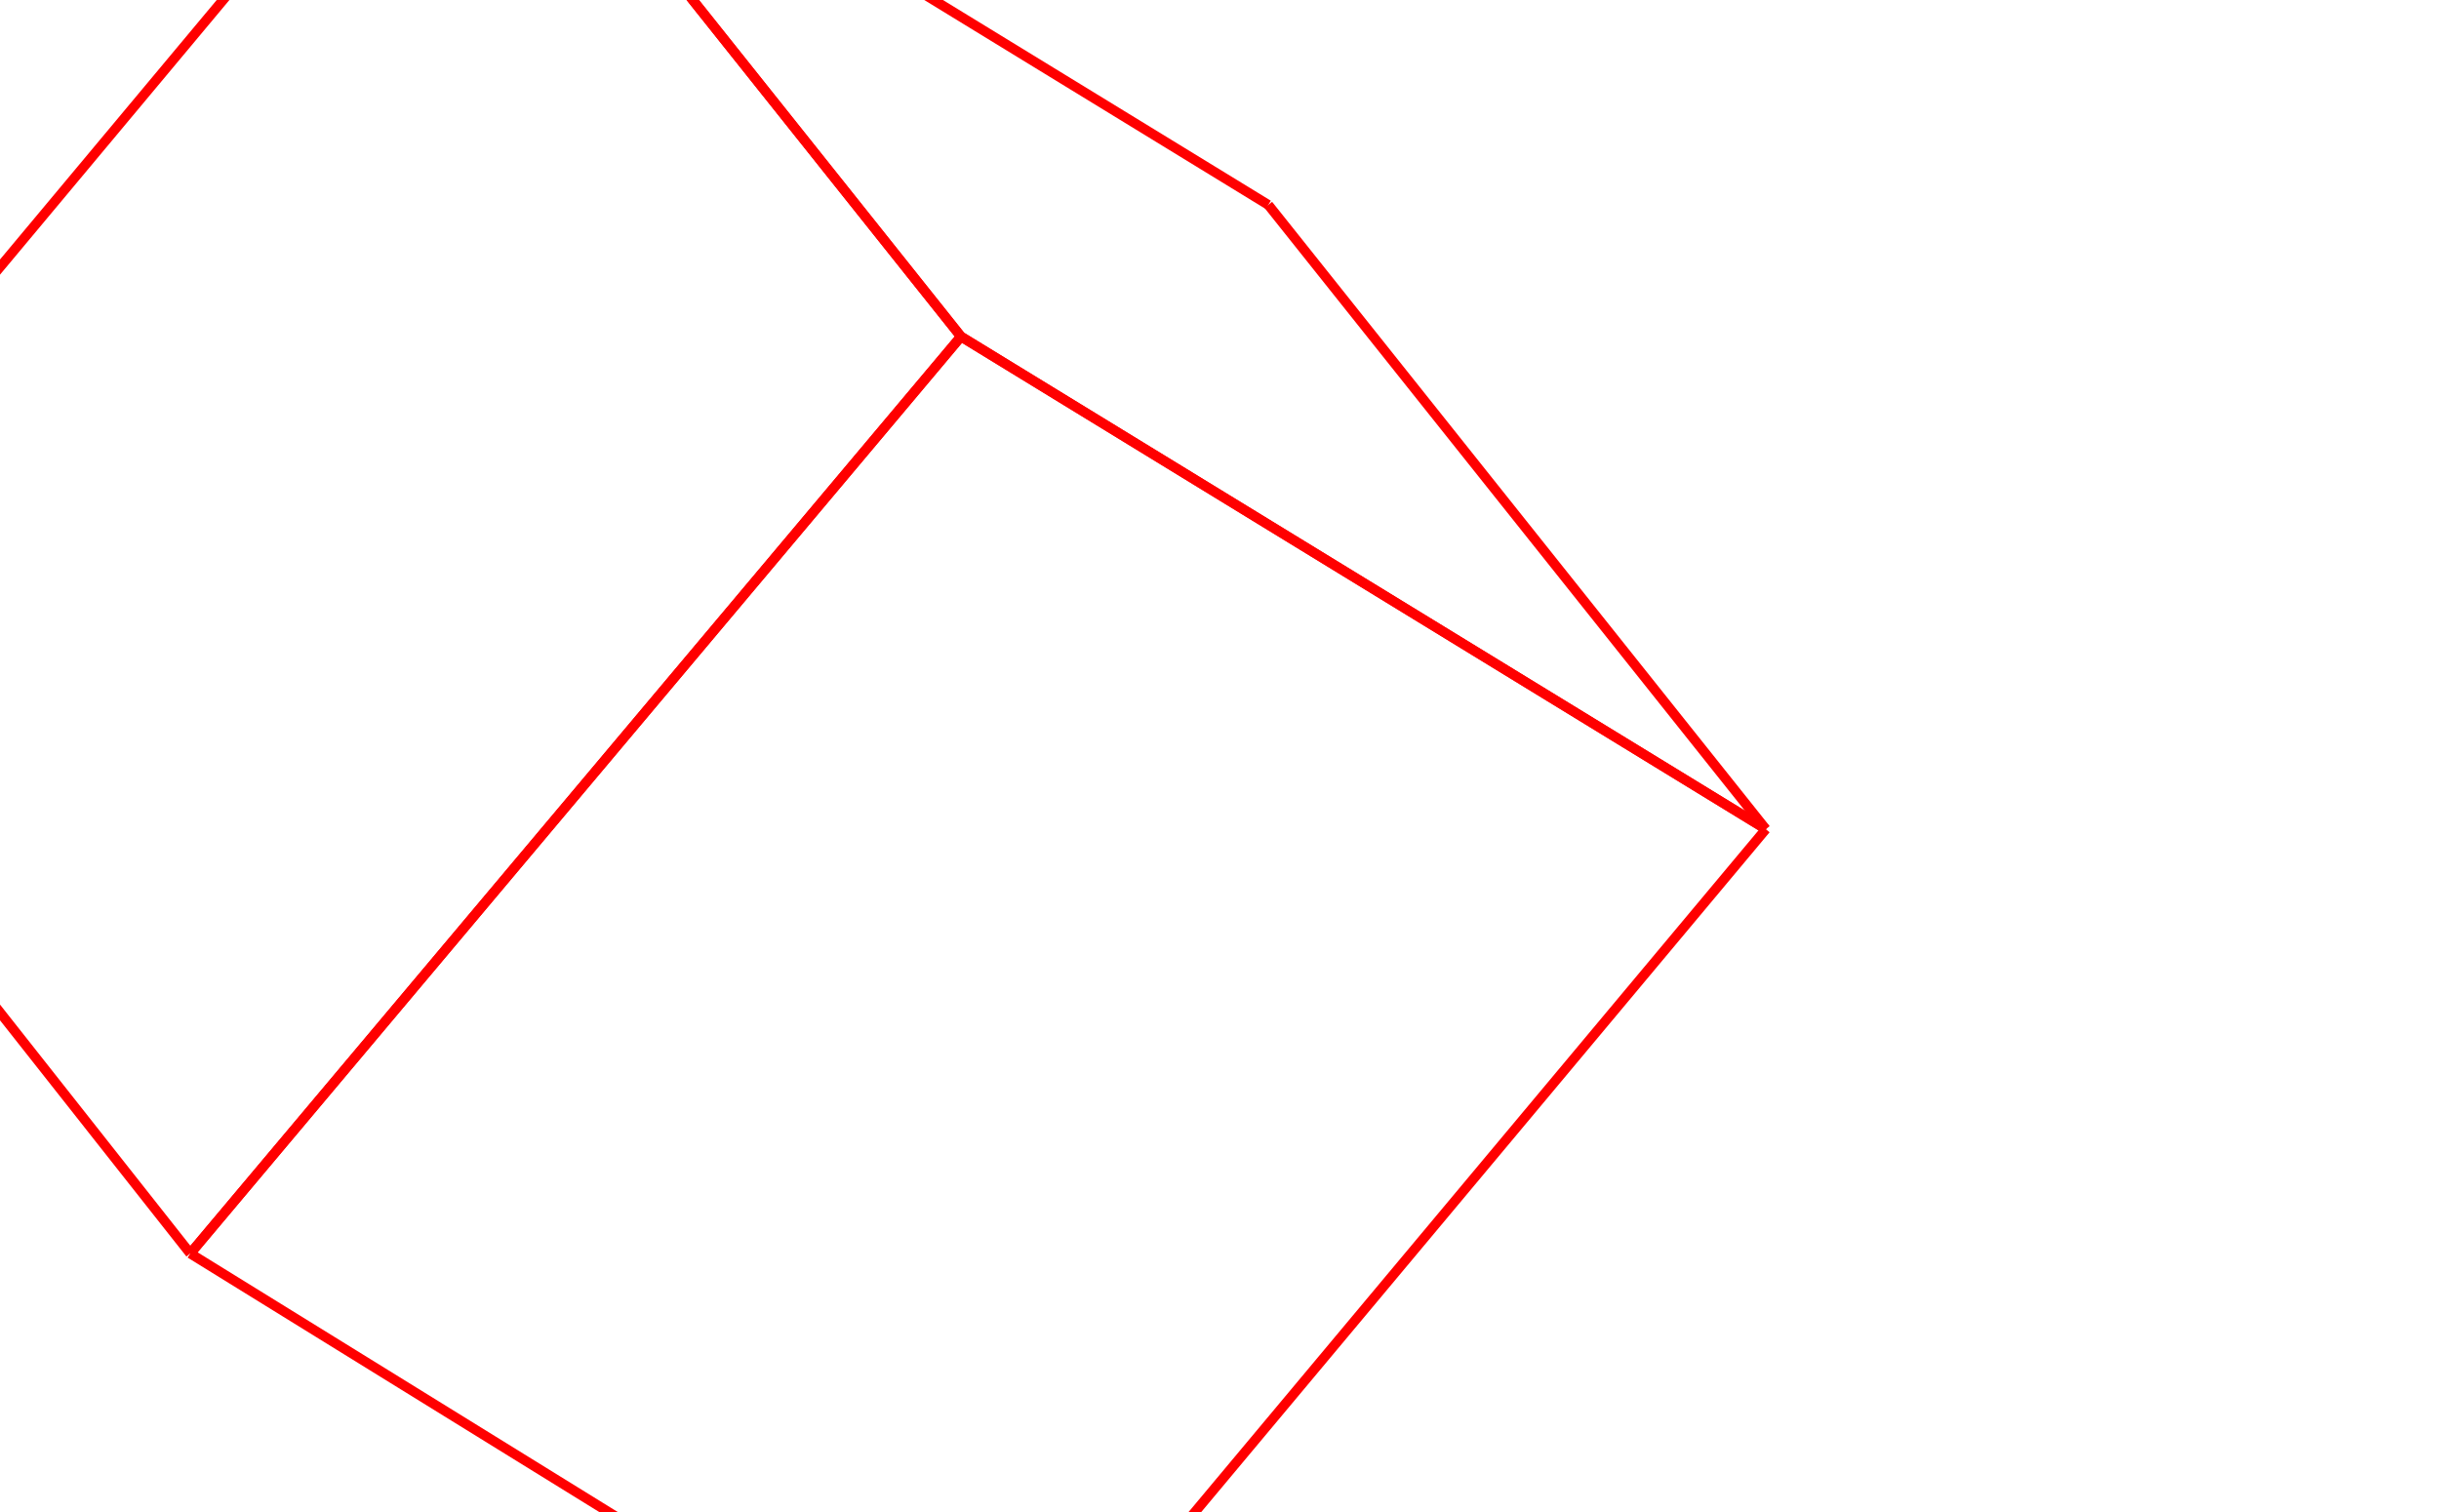
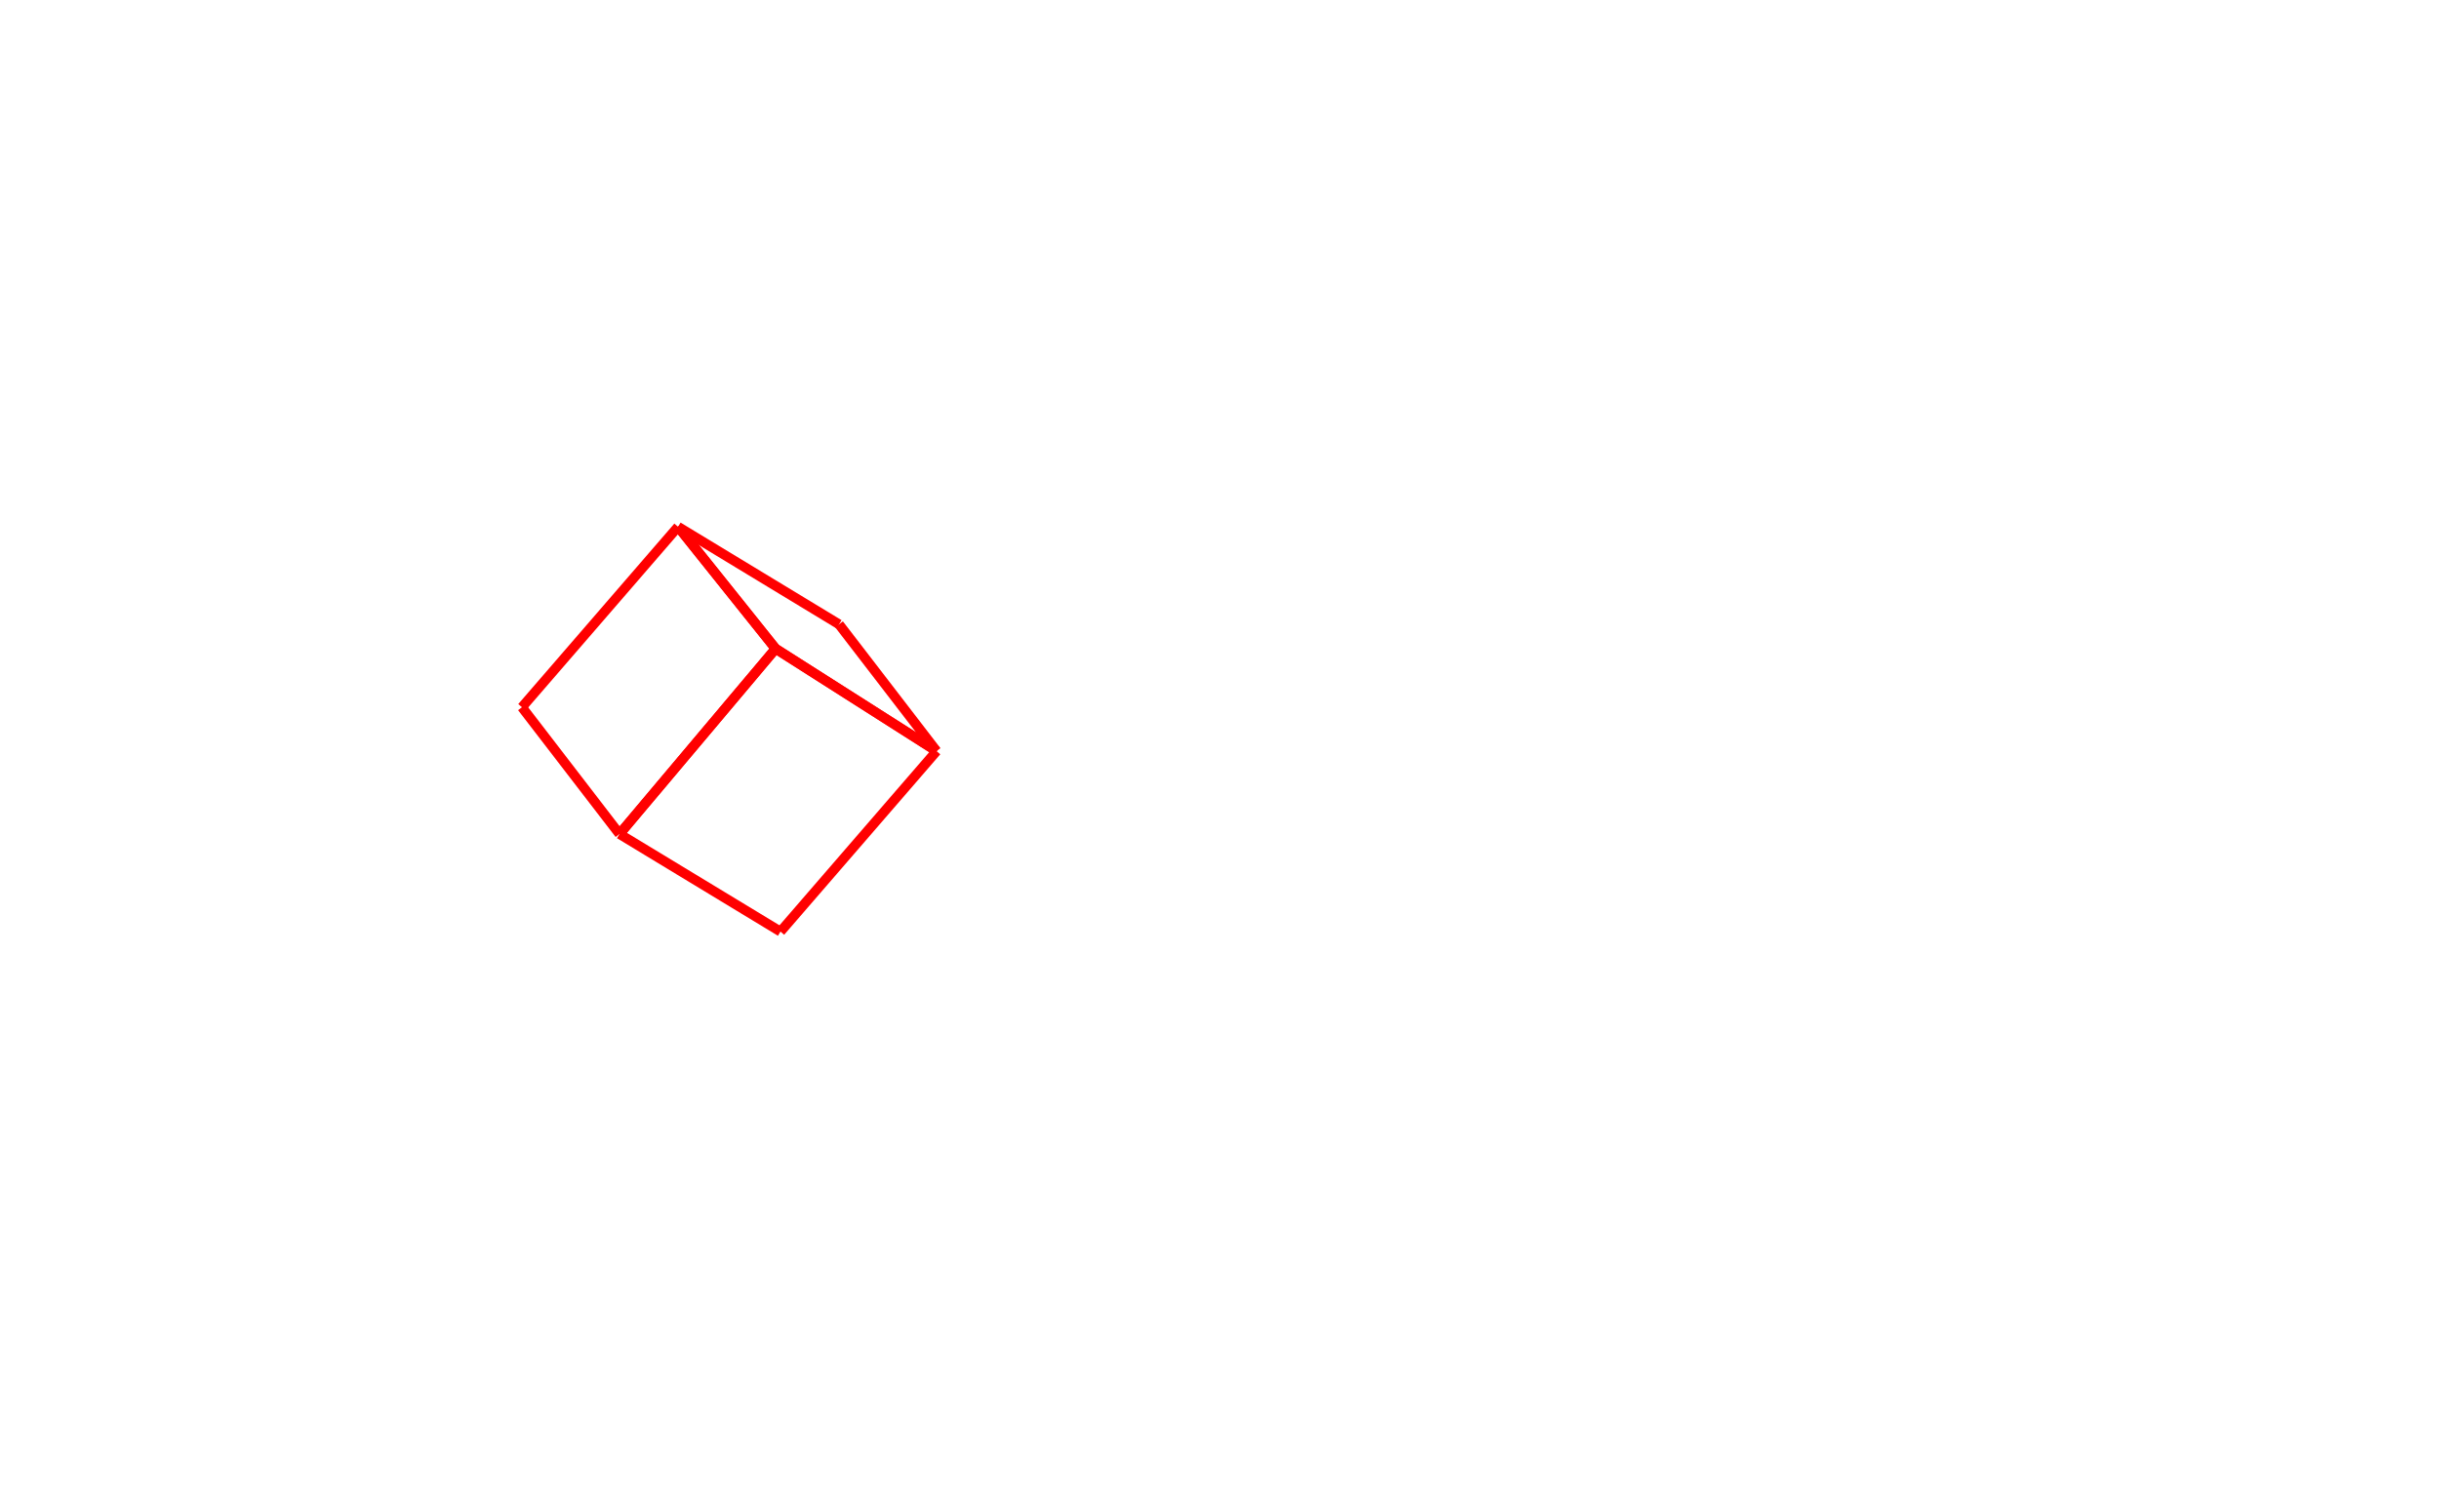
<svg xmlns="http://www.w3.org/2000/svg" version="1.1" height="310" width="500">
-   <line x1="362" y1="170" x2="204" y2="359" style="stroke:rgb(255,0,0);stroke-width:2" />
-   <line x1="204" y1="359" x2="39" y2="257" style="stroke:rgb(255,0,0);stroke-width:2" />
-   <line x1="39" y1="257" x2="197" y2="69" style="stroke:rgb(255,0,0);stroke-width:2" />
-   <line x1="362" y1="170" x2="197" y2="69" style="stroke:rgb(255,0,0);stroke-width:2" />
-   <line x1="39" y1="257" x2="197" y2="69" style="stroke:rgb(255,0,0);stroke-width:2" />
-   <line x1="197" y1="69" x2="95" y2="-59" style="stroke:rgb(255,0,0);stroke-width:2" />
-   <line x1="95" y1="-59" x2="-62" y2="129" style="stroke:rgb(255,0,0);stroke-width:2" />
-   <line x1="39" y1="257" x2="-62" y2="129" style="stroke:rgb(255,0,0);stroke-width:2" />
-   <line x1="362" y1="170" x2="197" y2="69" style="stroke:rgb(255,0,0);stroke-width:2" />
-   <line x1="197" y1="69" x2="95" y2="-59" style="stroke:rgb(255,0,0);stroke-width:2" />
-   <line x1="95" y1="-59" x2="260" y2="42" style="stroke:rgb(255,0,0);stroke-width:2" />
-   <line x1="362" y1="170" x2="260" y2="42" style="stroke:rgb(255,0,0);stroke-width:2" />
+   <line x1="192" y1="154" x2="160" y2="191" style="stroke:rgb(255,0,0);stroke-width:2" />
+   <line x1="160" y1="191" x2="127" y2="171" style="stroke:rgb(255,0,0);stroke-width:2" />
+   <line x1="127" y1="171" x2="159" y2="133" style="stroke:rgb(255,0,0);stroke-width:2" />
+   <line x1="192" y1="154" x2="159" y2="133" style="stroke:rgb(255,0,0);stroke-width:2" />
+   <line x1="127" y1="171" x2="159" y2="133" style="stroke:rgb(255,0,0);stroke-width:2" />
+   <line x1="159" y1="133" x2="139" y2="108" style="stroke:rgb(255,0,0);stroke-width:2" />
+   <line x1="139" y1="108" x2="107" y2="145" style="stroke:rgb(255,0,0);stroke-width:2" />
+   <line x1="127" y1="171" x2="107" y2="145" style="stroke:rgb(255,0,0);stroke-width:2" />
+   <line x1="192" y1="154" x2="159" y2="133" style="stroke:rgb(255,0,0);stroke-width:2" />
+   <line x1="159" y1="133" x2="139" y2="108" style="stroke:rgb(255,0,0);stroke-width:2" />
+   <line x1="139" y1="108" x2="172" y2="128" style="stroke:rgb(255,0,0);stroke-width:2" />
+   <line x1="192" y1="154" x2="172" y2="128" style="stroke:rgb(255,0,0);stroke-width:2" />
</svg>
